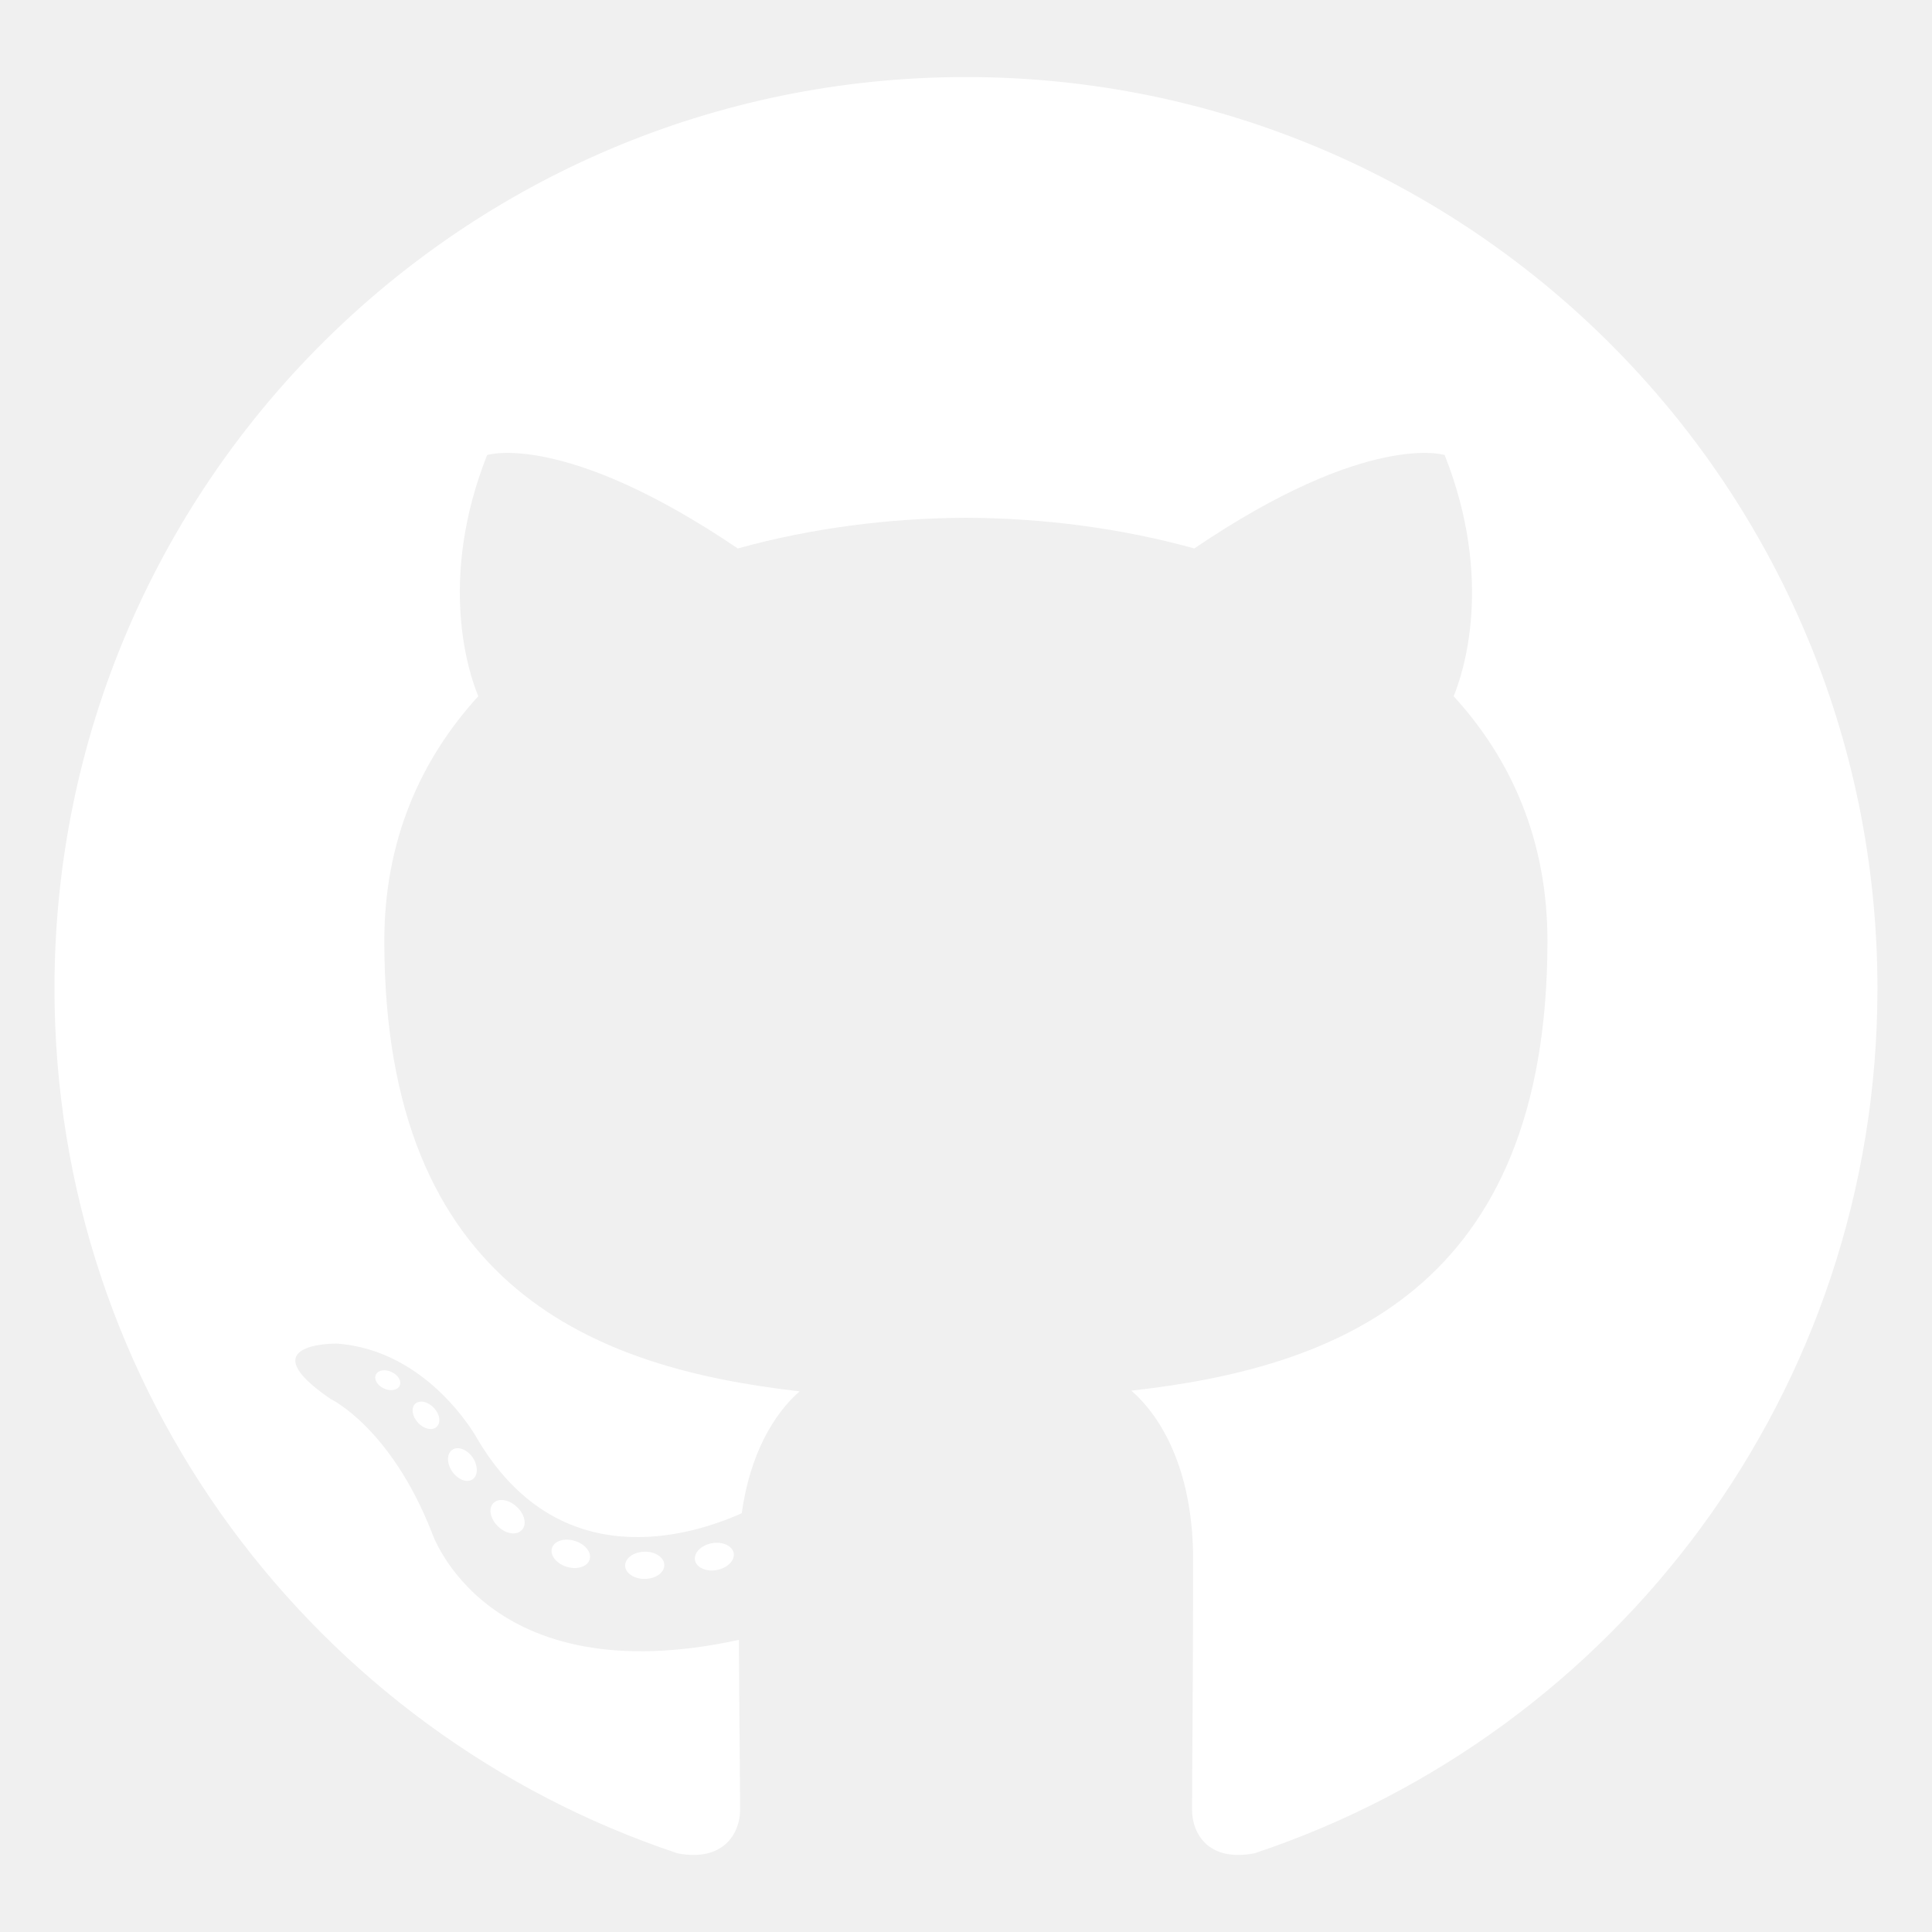
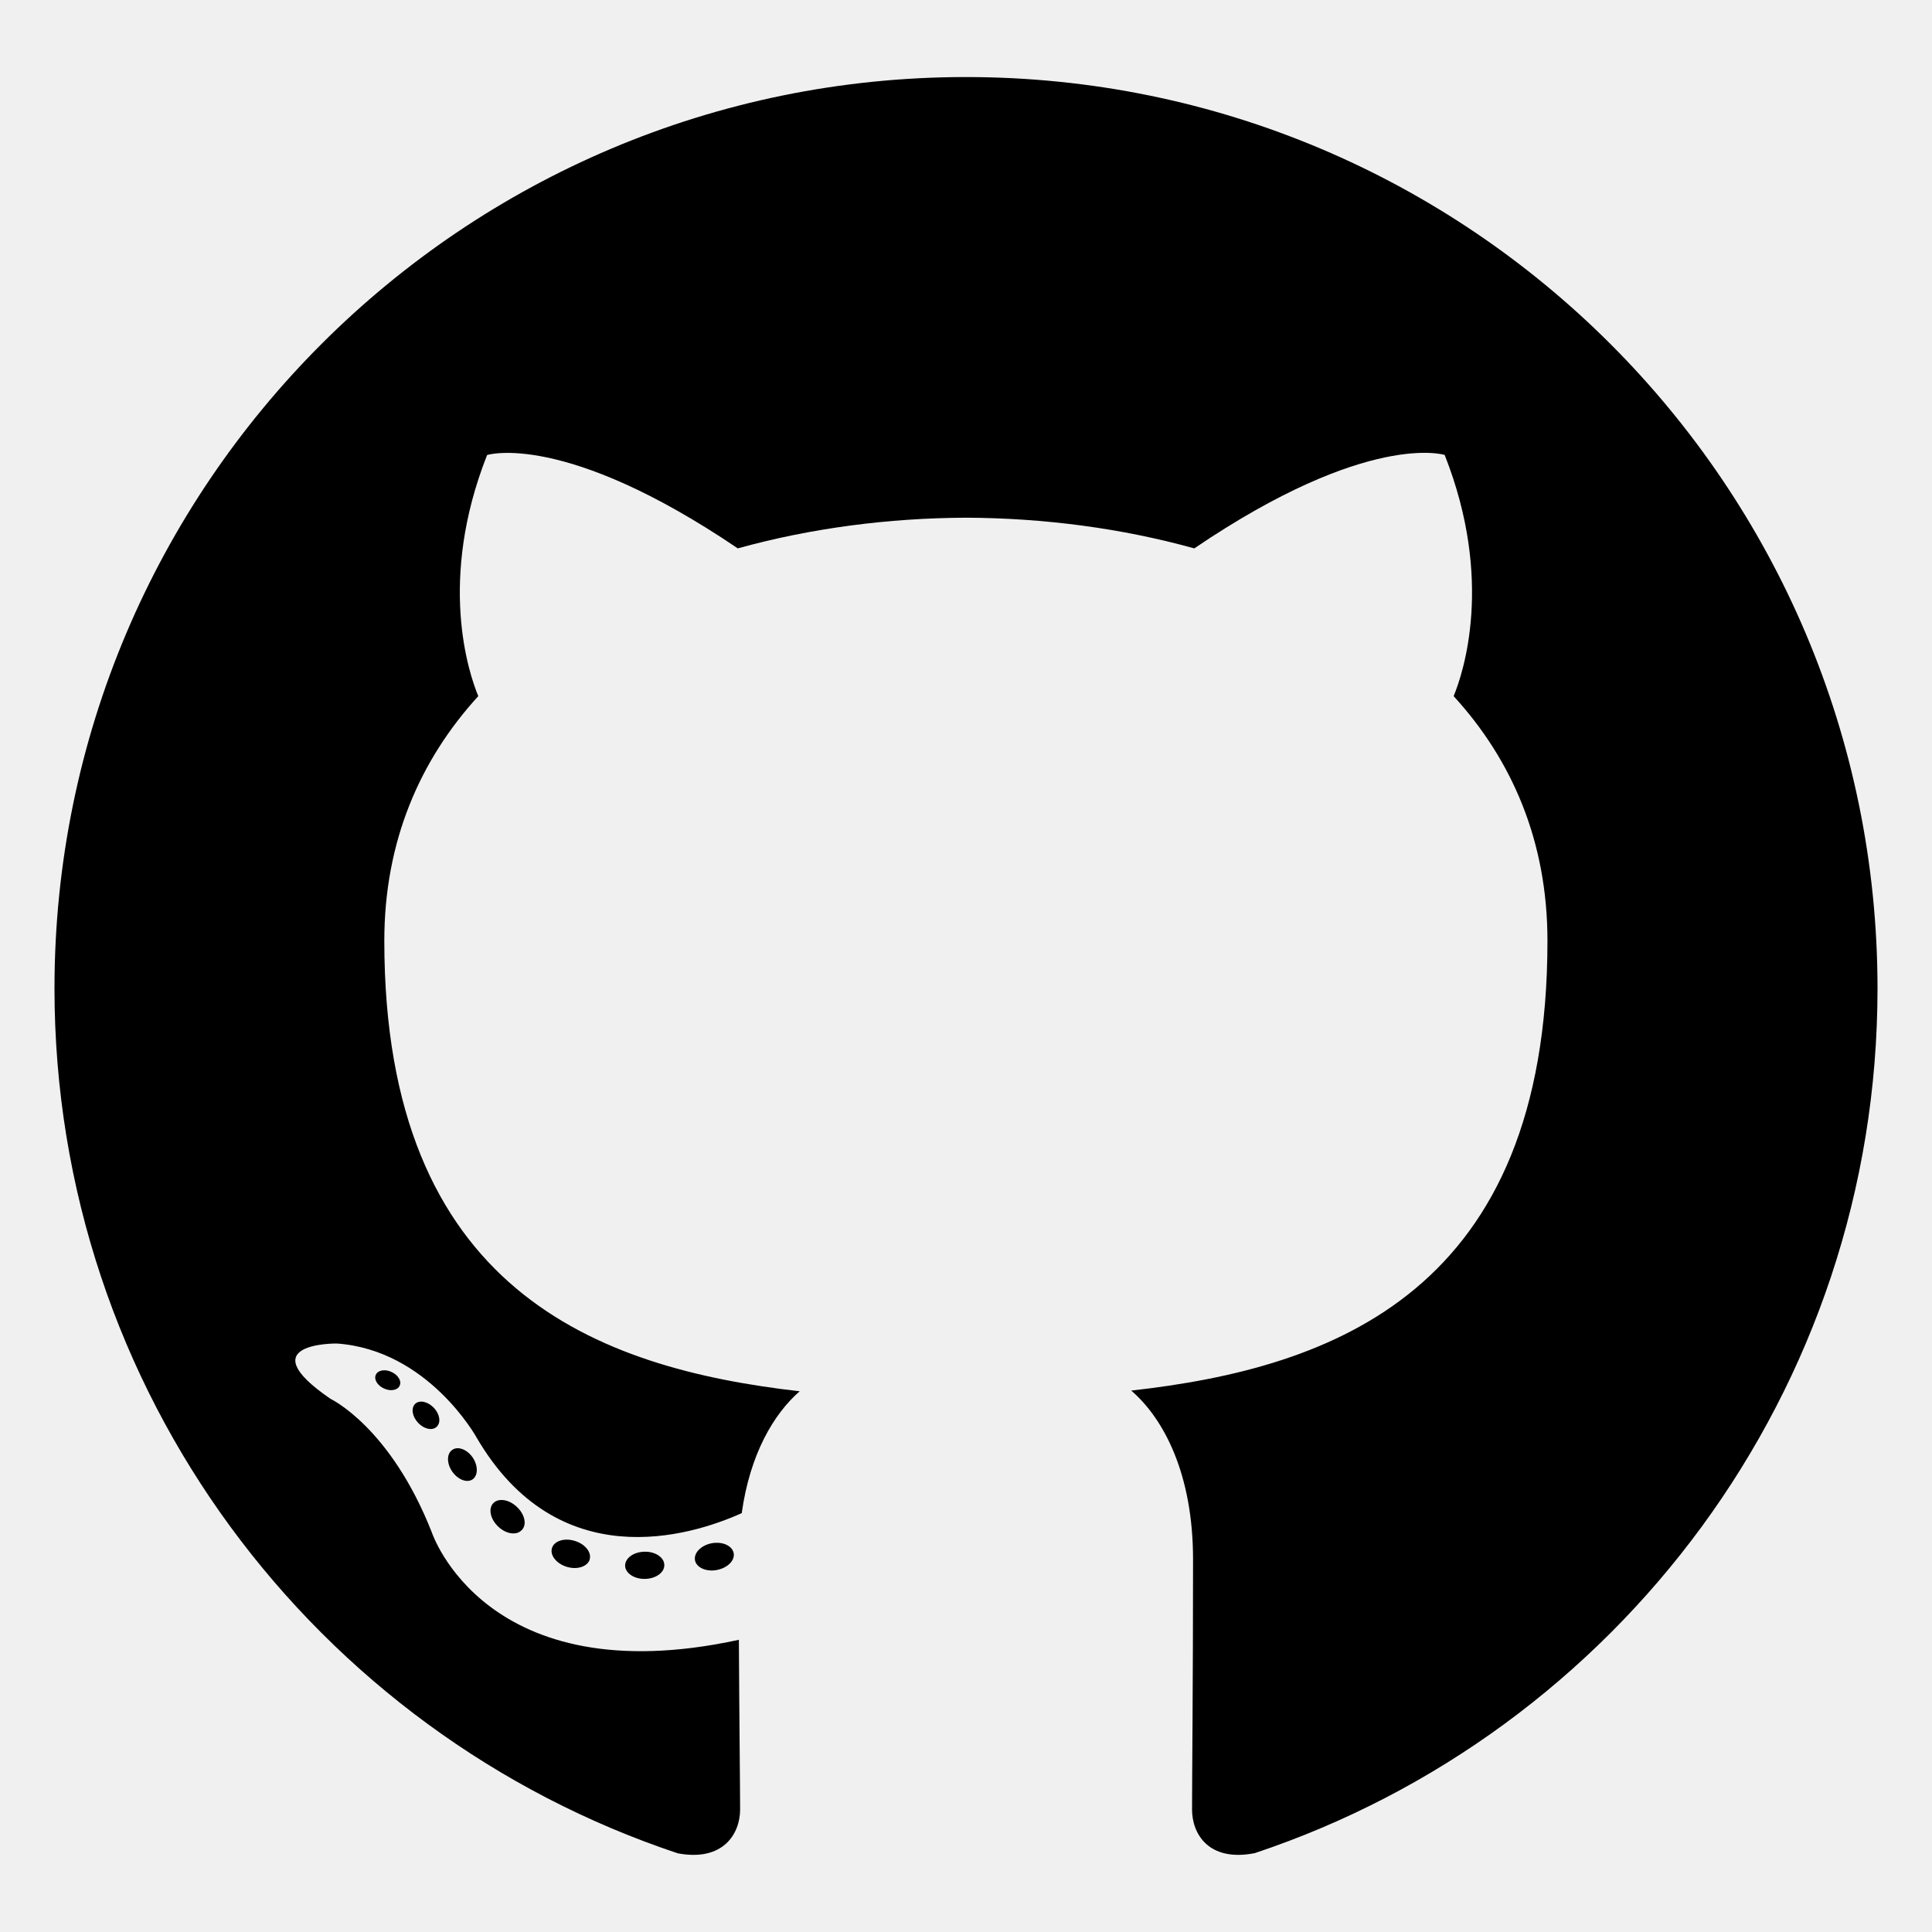
- <svg xmlns="http://www.w3.org/2000/svg" width="25" height="25" viewBox="0 0 25 25" fill="none">
-   <path fill-rule="evenodd" clip-rule="evenodd" d="M12.5 0.997C5.987 0.997 0.705 6.277 0.705 12.791C0.705 18.002 4.085 22.423 8.771 23.983C9.36 24.093 9.577 23.727 9.577 23.416C9.577 23.134 9.566 22.205 9.561 21.22C6.279 21.933 5.587 19.828 5.587 19.828C5.05 18.465 4.277 18.102 4.277 18.102C3.207 17.37 4.358 17.386 4.358 17.386C5.542 17.469 6.166 18.601 6.166 18.601C7.218 20.404 8.925 19.883 9.598 19.581C9.704 18.819 10.01 18.299 10.347 18.004C7.727 17.706 4.973 16.695 4.973 12.175C4.973 10.888 5.434 9.836 6.189 9.009C6.066 8.713 5.662 7.513 6.303 5.888C6.303 5.888 7.293 5.571 9.547 7.097C10.488 6.836 11.497 6.704 12.5 6.7C13.502 6.704 14.511 6.835 15.454 7.097C17.705 5.571 18.694 5.888 18.694 5.888C19.336 7.512 18.933 8.712 18.81 9.009C19.566 9.835 20.024 10.887 20.024 12.175C20.024 16.705 17.265 17.702 14.639 17.995C15.062 18.361 15.439 19.079 15.439 20.179C15.439 21.757 15.425 23.027 15.425 23.416C15.425 23.729 15.637 24.097 16.235 23.981C20.919 22.42 24.294 18 24.294 12.791C24.294 6.277 19.013 0.997 12.5 0.997Z" fill="white" />
-   <path d="M5.172 17.931C5.146 17.989 5.053 18.007 4.969 17.967C4.883 17.929 4.836 17.849 4.863 17.79C4.889 17.73 4.981 17.713 5.066 17.753C5.152 17.792 5.201 17.872 5.171 17.931L5.172 17.931ZM5.649 18.464C5.593 18.516 5.483 18.492 5.409 18.409C5.331 18.327 5.317 18.217 5.374 18.164C5.432 18.112 5.539 18.137 5.616 18.219C5.693 18.302 5.708 18.411 5.649 18.464L5.649 18.464ZM6.115 19.143C6.042 19.193 5.924 19.146 5.851 19.041C5.779 18.936 5.779 18.81 5.853 18.76C5.926 18.71 6.042 18.755 6.116 18.859C6.188 18.966 6.188 19.092 6.115 19.143ZM6.751 19.799C6.687 19.871 6.549 19.852 6.448 19.755C6.345 19.659 6.317 19.524 6.381 19.453C6.447 19.381 6.585 19.401 6.687 19.498C6.79 19.593 6.821 19.728 6.752 19.799L6.751 19.799ZM7.63 20.18C7.602 20.273 7.469 20.315 7.335 20.275C7.202 20.235 7.115 20.127 7.142 20.034C7.169 19.94 7.303 19.897 7.437 19.939C7.571 19.979 7.658 20.087 7.63 20.18ZM8.596 20.251C8.599 20.348 8.486 20.429 8.346 20.431C8.205 20.434 8.09 20.355 8.089 20.259C8.089 20.161 8.2 20.082 8.341 20.079C8.481 20.076 8.596 20.154 8.596 20.251L8.596 20.251ZM9.494 20.098C9.511 20.193 9.413 20.29 9.274 20.316C9.137 20.342 9.01 20.283 8.993 20.189C8.976 20.092 9.075 19.994 9.212 19.969C9.351 19.945 9.476 20.002 9.494 20.098Z" fill="white" />
+ <svg xmlns="http://www.w3.org/2000/svg" width="25" height="25" fill="none">
+   <path fill-rule="evenodd" clip-rule="evenodd" d="M12.5.997C5.987.997.705 6.277.705 12.79c0 5.211 3.38 9.632 8.066 11.192.59.11.806-.256.806-.567 0-.282-.011-1.21-.016-2.196-3.282.713-3.974-1.392-3.974-1.392-.537-1.363-1.31-1.726-1.31-1.726-1.07-.732.081-.716.081-.716 1.184.083 1.808 1.215 1.808 1.215 1.052 1.803 2.76 1.282 3.432.98.106-.762.412-1.282.75-1.577-2.62-.298-5.375-1.31-5.375-5.829 0-1.287.461-2.34 1.216-3.166-.123-.296-.527-1.496.114-3.12 0 0 .99-.318 3.244 1.208.94-.261 1.95-.393 2.953-.397 1.002.004 2.011.135 2.954.397 2.251-1.526 3.24-1.209 3.24-1.209.642 1.624.239 2.824.116 3.121.756.826 1.214 1.878 1.214 3.166 0 4.53-2.76 5.527-5.386 5.82.424.366.8 1.084.8 2.184 0 1.578-.013 2.848-.013 3.237 0 .313.212.681.81.565 4.684-1.561 8.06-5.98 8.06-11.19C24.294 6.277 19.012.997 12.5.997Z" fill="currentColor" />
+   <path d="M5.172 17.93c-.026.06-.119.077-.203.037-.086-.038-.133-.118-.106-.177.026-.06.118-.077.203-.037.086.039.135.12.105.178Zm.477.534c-.056.052-.166.028-.24-.055-.078-.082-.092-.192-.035-.245.058-.052.165-.027.242.055.077.083.092.192.033.245Zm.466.679c-.073.05-.191.003-.264-.102-.072-.105-.072-.23.002-.28.073-.051.19-.006.263.098.072.107.072.233-.001.284Zm.636.656c-.064.072-.202.053-.303-.044-.103-.096-.131-.231-.067-.302.066-.072.204-.052.306.045.103.095.134.23.065.301Zm.88.381c-.03.093-.162.135-.296.095-.133-.04-.22-.148-.193-.241.027-.094.16-.137.295-.095.134.04.221.148.193.241Zm.965.071c.003.097-.11.178-.25.18-.141.003-.256-.076-.257-.172 0-.098.11-.177.252-.18.14-.003.255.075.255.172Zm.898-.153c.017.095-.08.192-.22.218-.137.026-.264-.033-.281-.127-.017-.097.082-.195.219-.22.14-.024.264.033.282.13Z" fill="currentColor" />
</svg>
